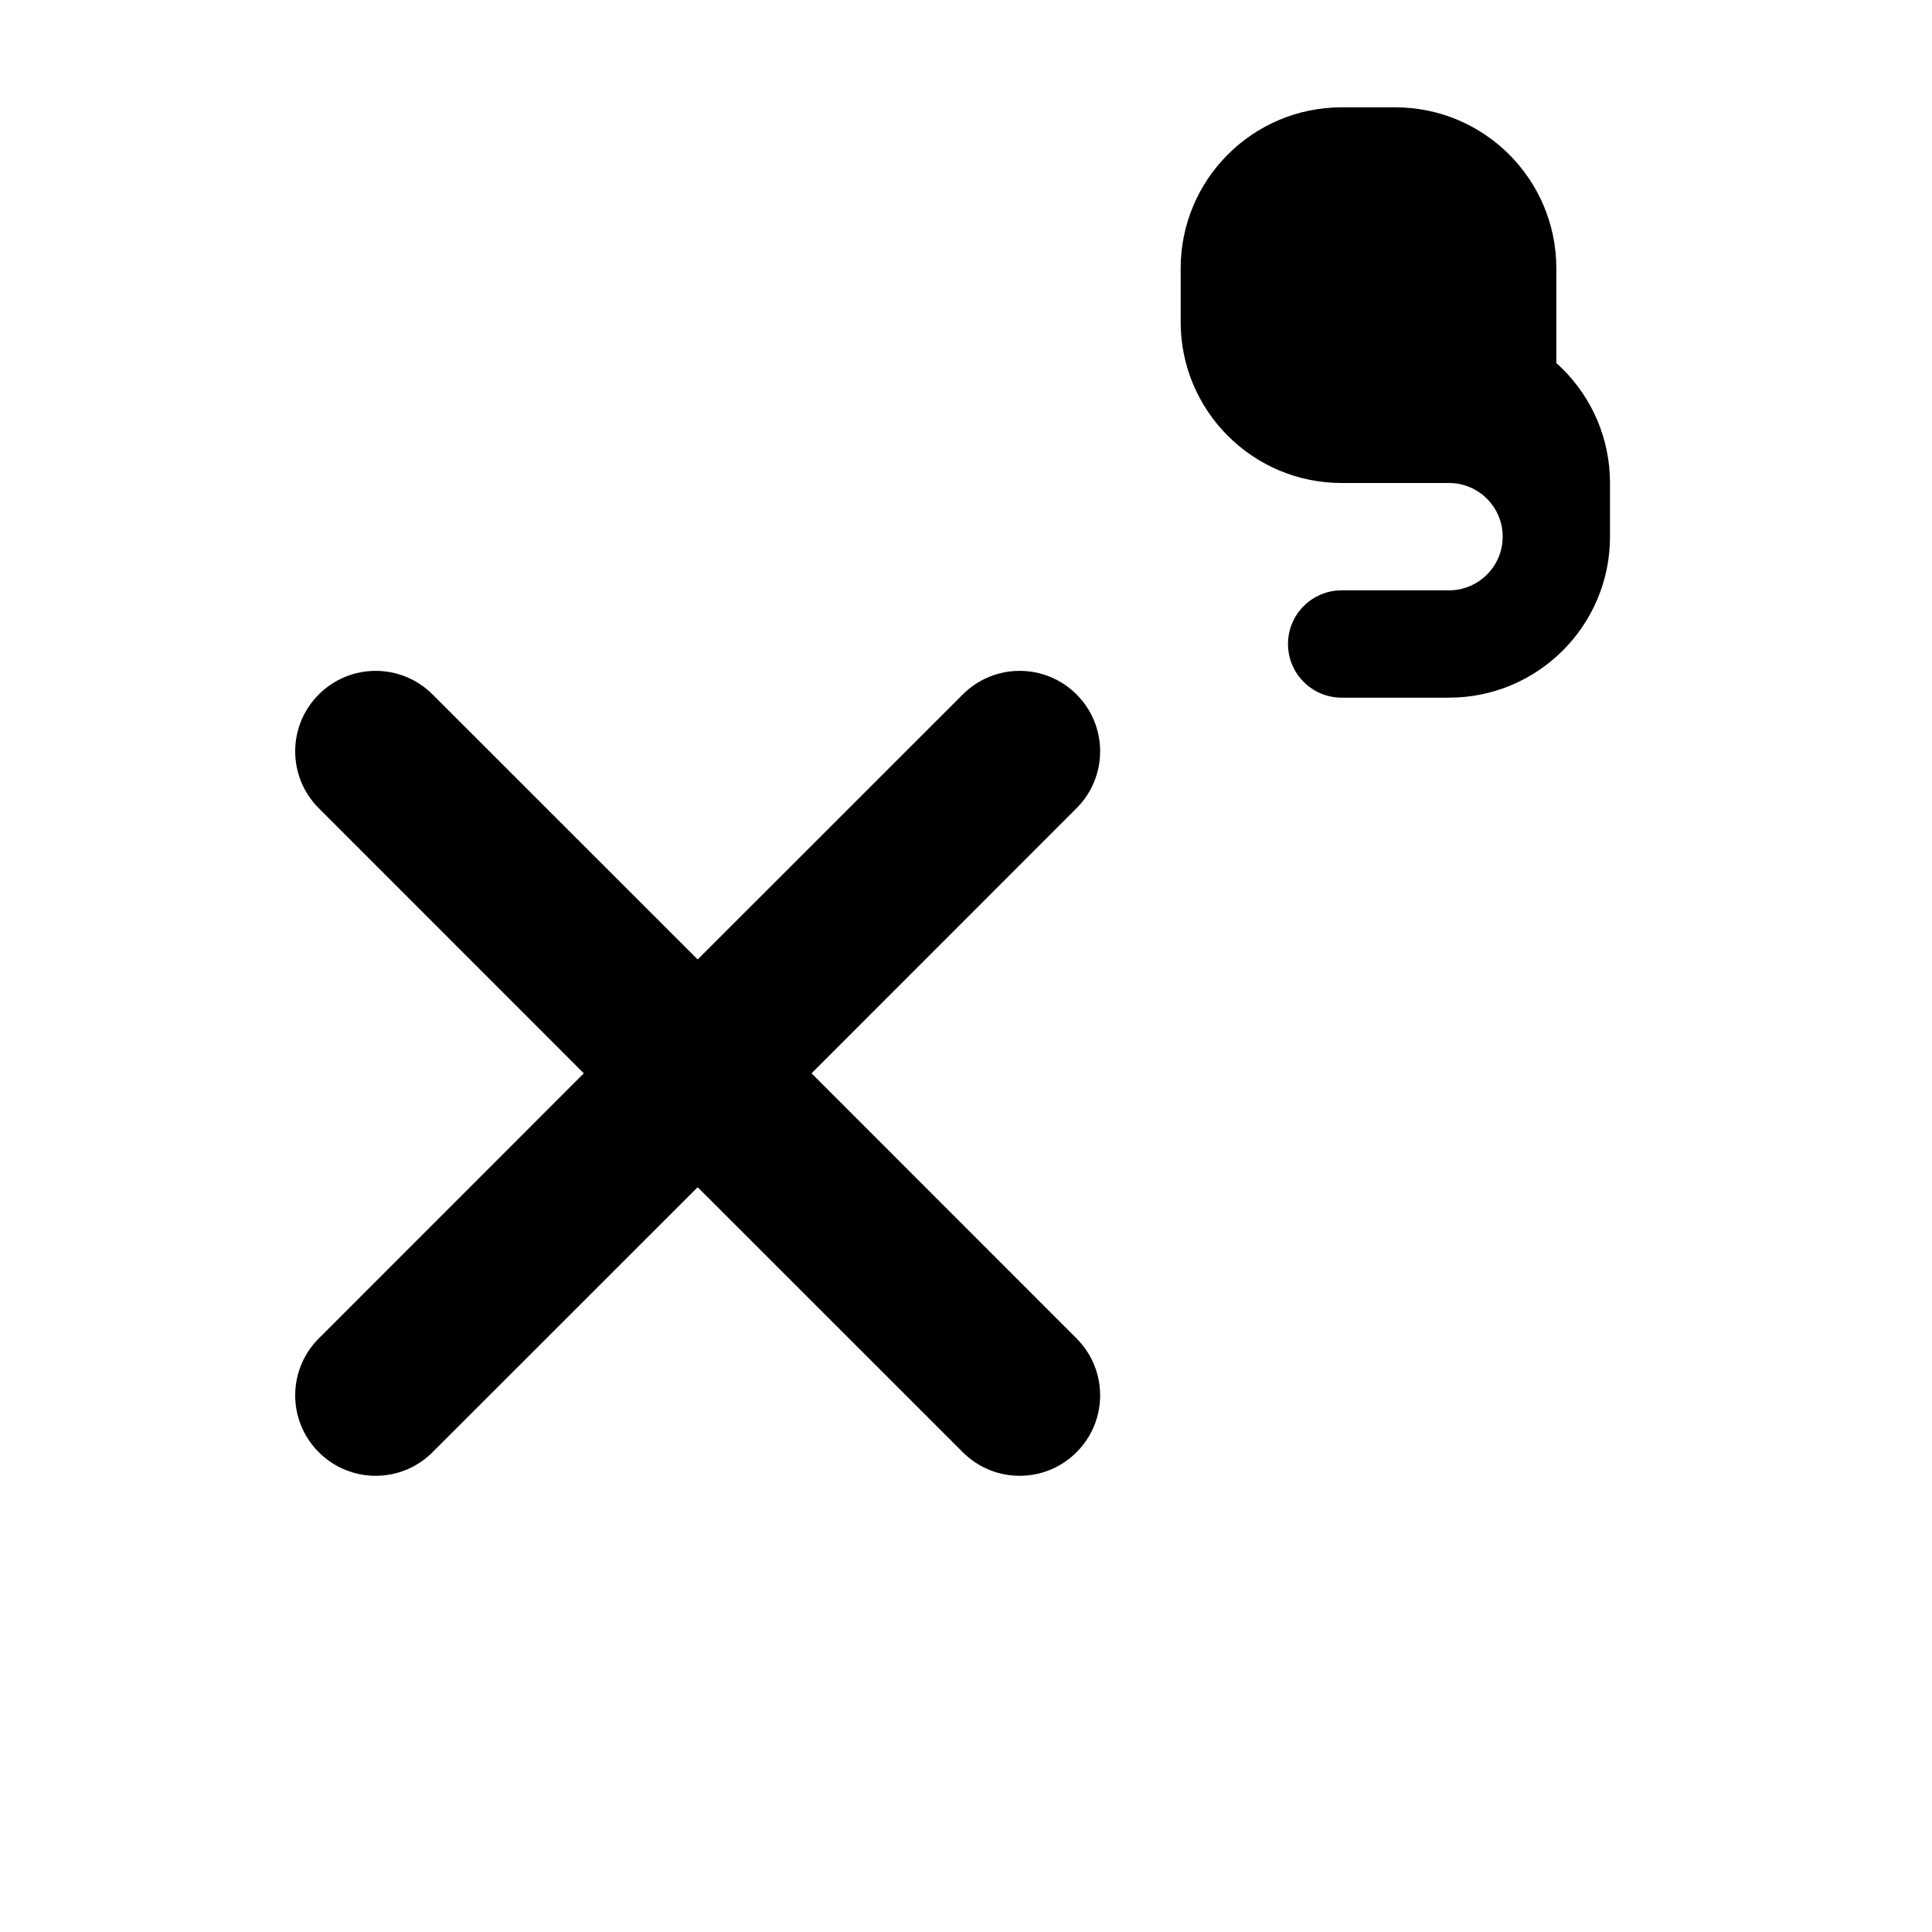
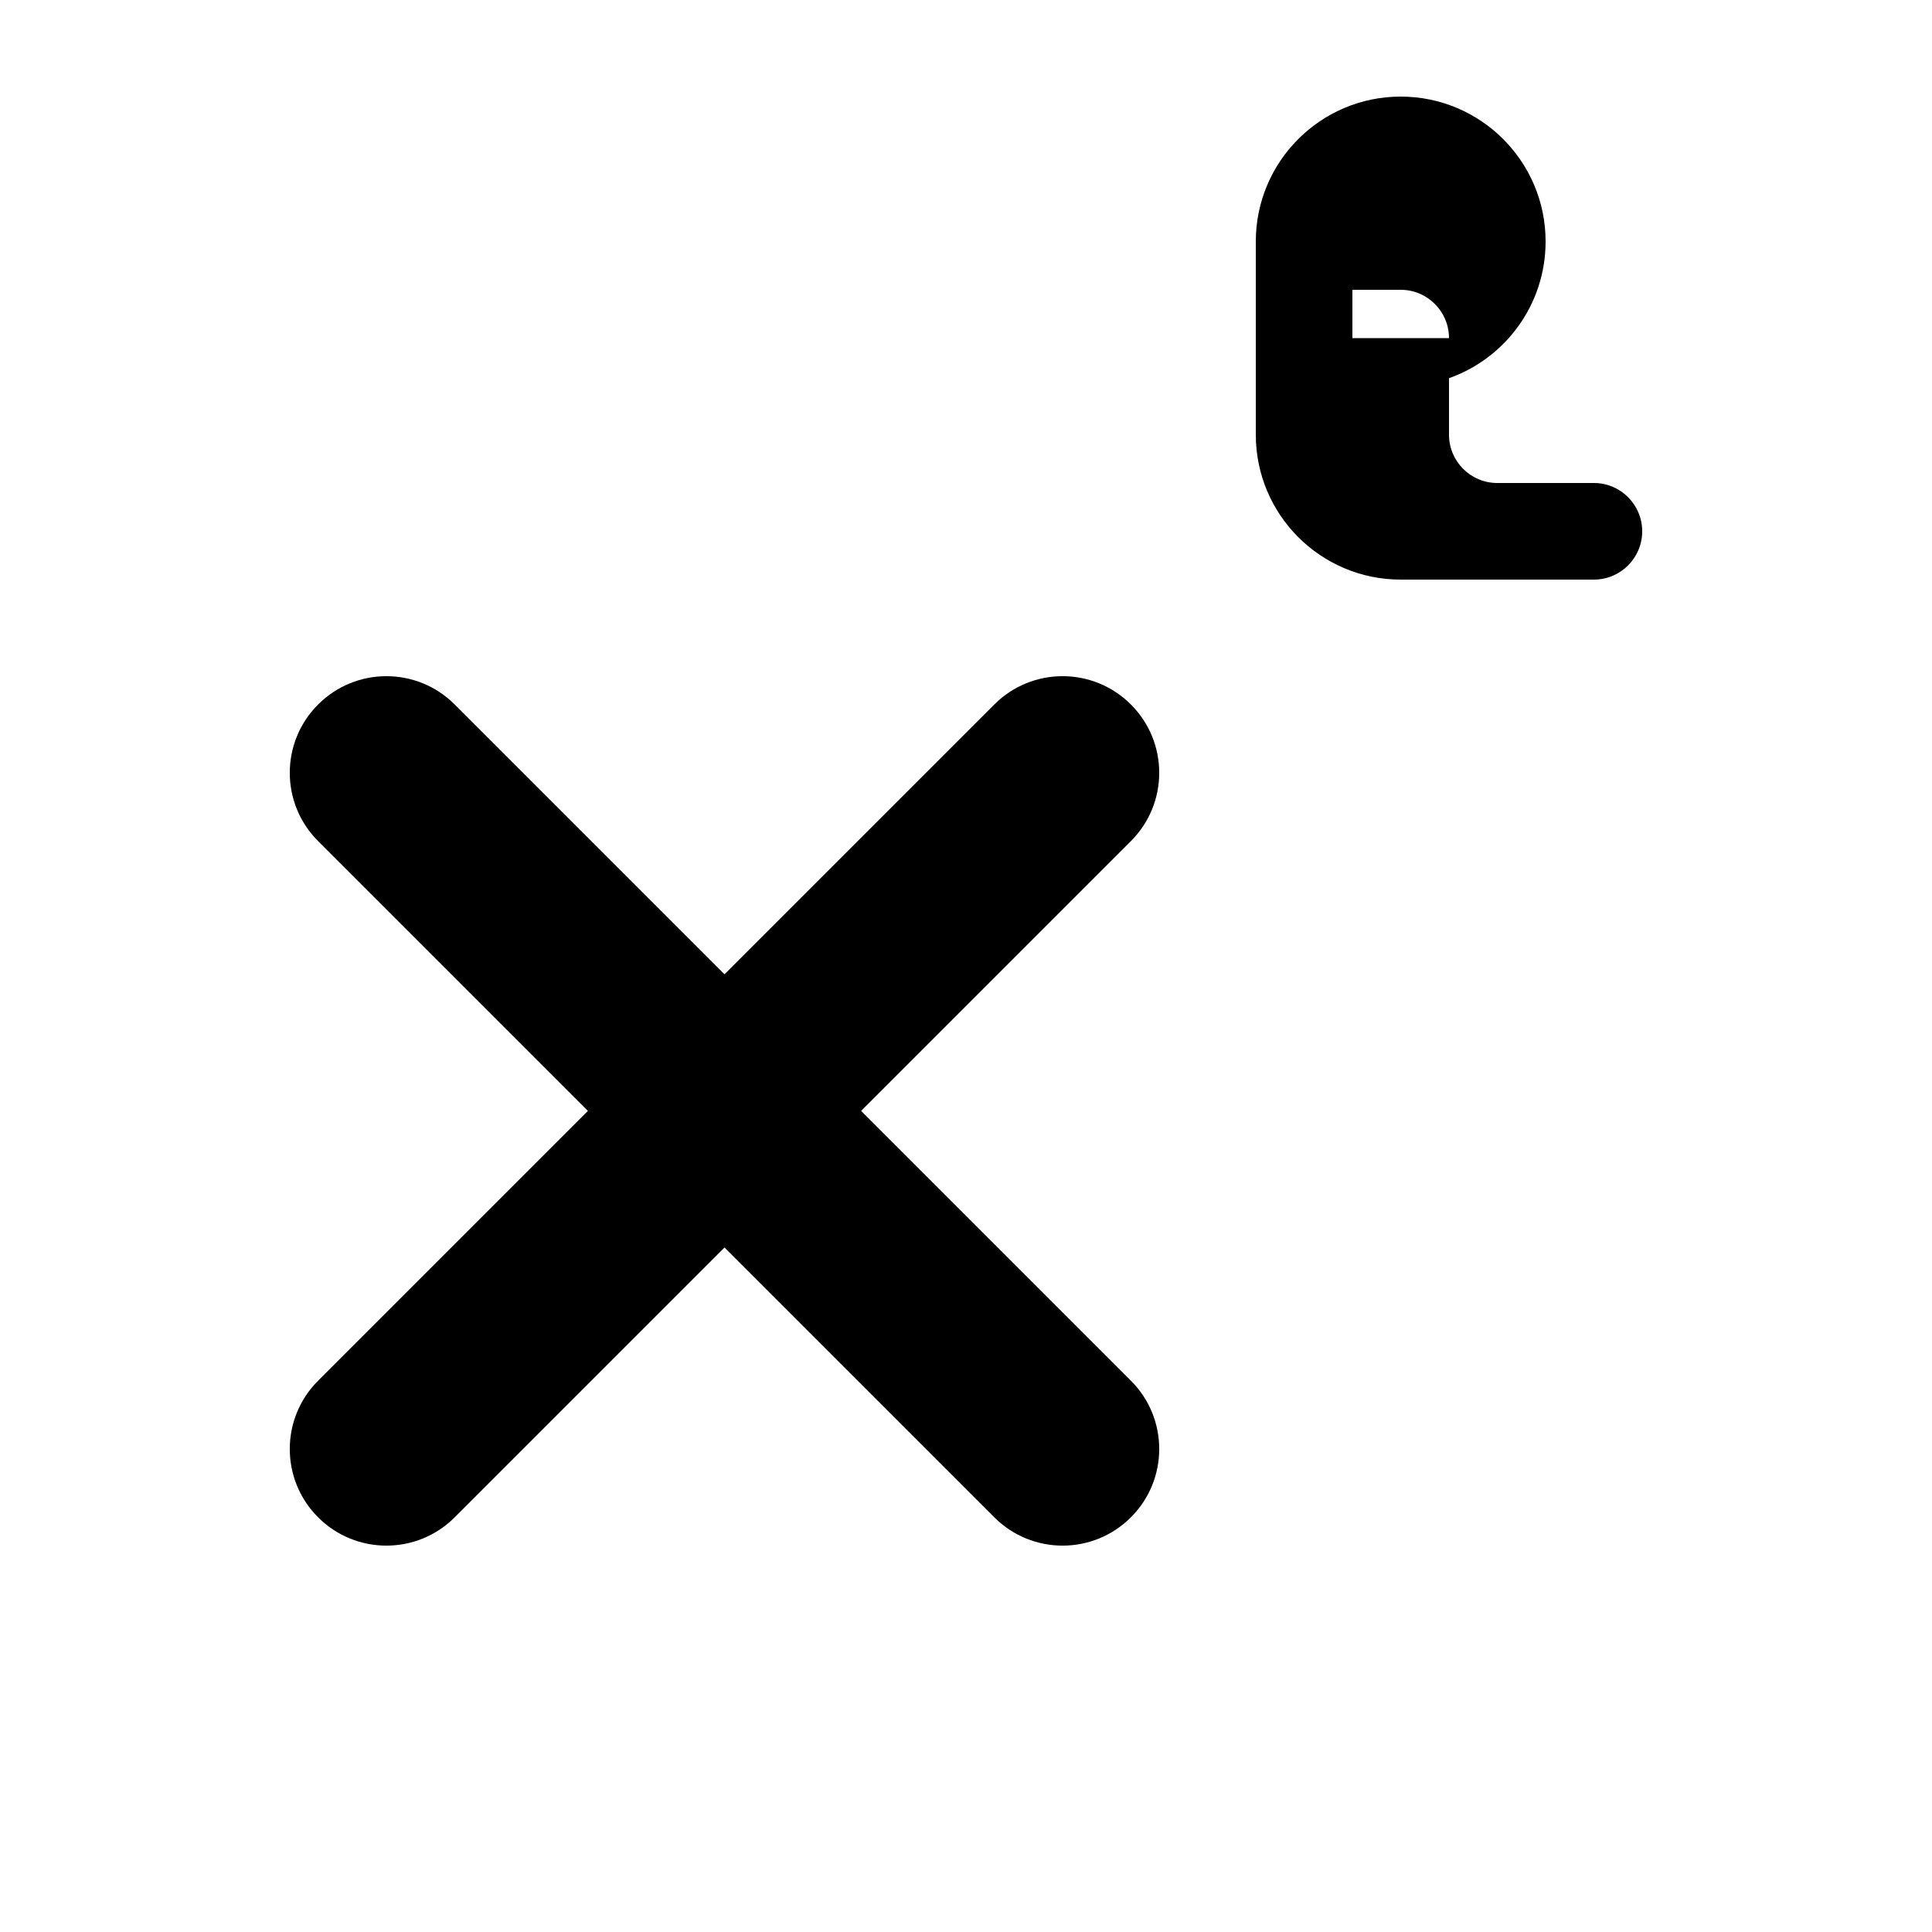
- <svg xmlns="http://www.w3.org/2000/svg" viewBox="0 0 18 18" fill="none">
-   <path d="M2.97 6.47C3.263 6.177 3.737 6.177 4.03 6.47L6.5 8.939L8.97 6.47C9.263 6.177 9.737 6.177 10.03 6.47C10.323 6.763 10.323 7.237 10.03 7.53L7.561 10L10.03 12.47C10.323 12.763 10.323 13.237 10.03 13.53C9.737 13.823 9.263 13.823 8.97 13.53L6.5 11.061L4.03 13.53C3.737 13.823 3.263 13.823 2.97 13.53C2.677 13.237 2.677 12.763 2.97 12.47L5.439 10L2.97 7.53C2.677 7.237 2.677 6.763 2.97 6.47Z" fill="currentColor" />
-   <path d="M12.5 2C12.224 2 12 2.224 12 2.5C12 2.776 12.224 3 12.5 3H13V3.75C13 4.164 13.336 4.5 13.75 4.5C14.164 4.5 14.5 4.164 14.5 3.75V2.5C14.5 1.672 13.828 1 13 1H12.5C11.672 1 11 1.672 11 2.5V3C11 3.828 11.672 4.5 12.5 4.5H13.5C13.776 4.5 14 4.724 14 5C14 5.276 13.776 5.5 13.5 5.5H12.5C12.224 5.5 12 5.724 12 6C12 6.276 12.224 6.5 12.5 6.5H13.5C14.328 6.5 15 5.828 15 5V4.5C15 3.672 14.328 3 13.5 3H12.5V2.5V2Z" fill="currentColor" />
+ <svg xmlns="http://www.w3.org/2000/svg" viewBox="0 0 20 20" fill="currentColor">
+   <path d="M3.293 7.293C3.683 6.902 4.317 6.902 4.707 7.293L7.5 10.086L10.293 7.293C10.683 6.902 11.317 6.902 11.707 7.293C12.098 7.683 12.098 8.317 11.707 8.707L8.914 11.5L11.707 14.293C12.098 14.683 12.098 15.317 11.707 15.707C11.317 16.098 10.683 16.098 10.293 15.707L7.5 12.914L4.707 15.707C4.317 16.098 3.683 16.098 3.293 15.707C2.902 15.317 2.902 14.683 3.293 14.293L6.086 11.5L3.293 8.707C2.902 8.317 2.902 7.683 3.293 7.293Z" />
+   <path d="M15 3.5C15 3.224 14.776 3 14.5 3H14V3.5C14 3.776 13.776 4 13.5 4C13.224 4 13 3.776 13 3.5V2.5C13 1.672 13.672 1 14.5 1C15.328 1 16 1.672 16 2.5C16 3.153 15.583 3.709 15 3.915V4.5C15 4.776 15.224 5 15.5 5H16.5C16.776 5 17 5.224 17 5.5C17 5.776 16.776 6 16.5 6H14.5C13.672 6 13 5.328 13 4.5V3.5H15Z" />
</svg>
